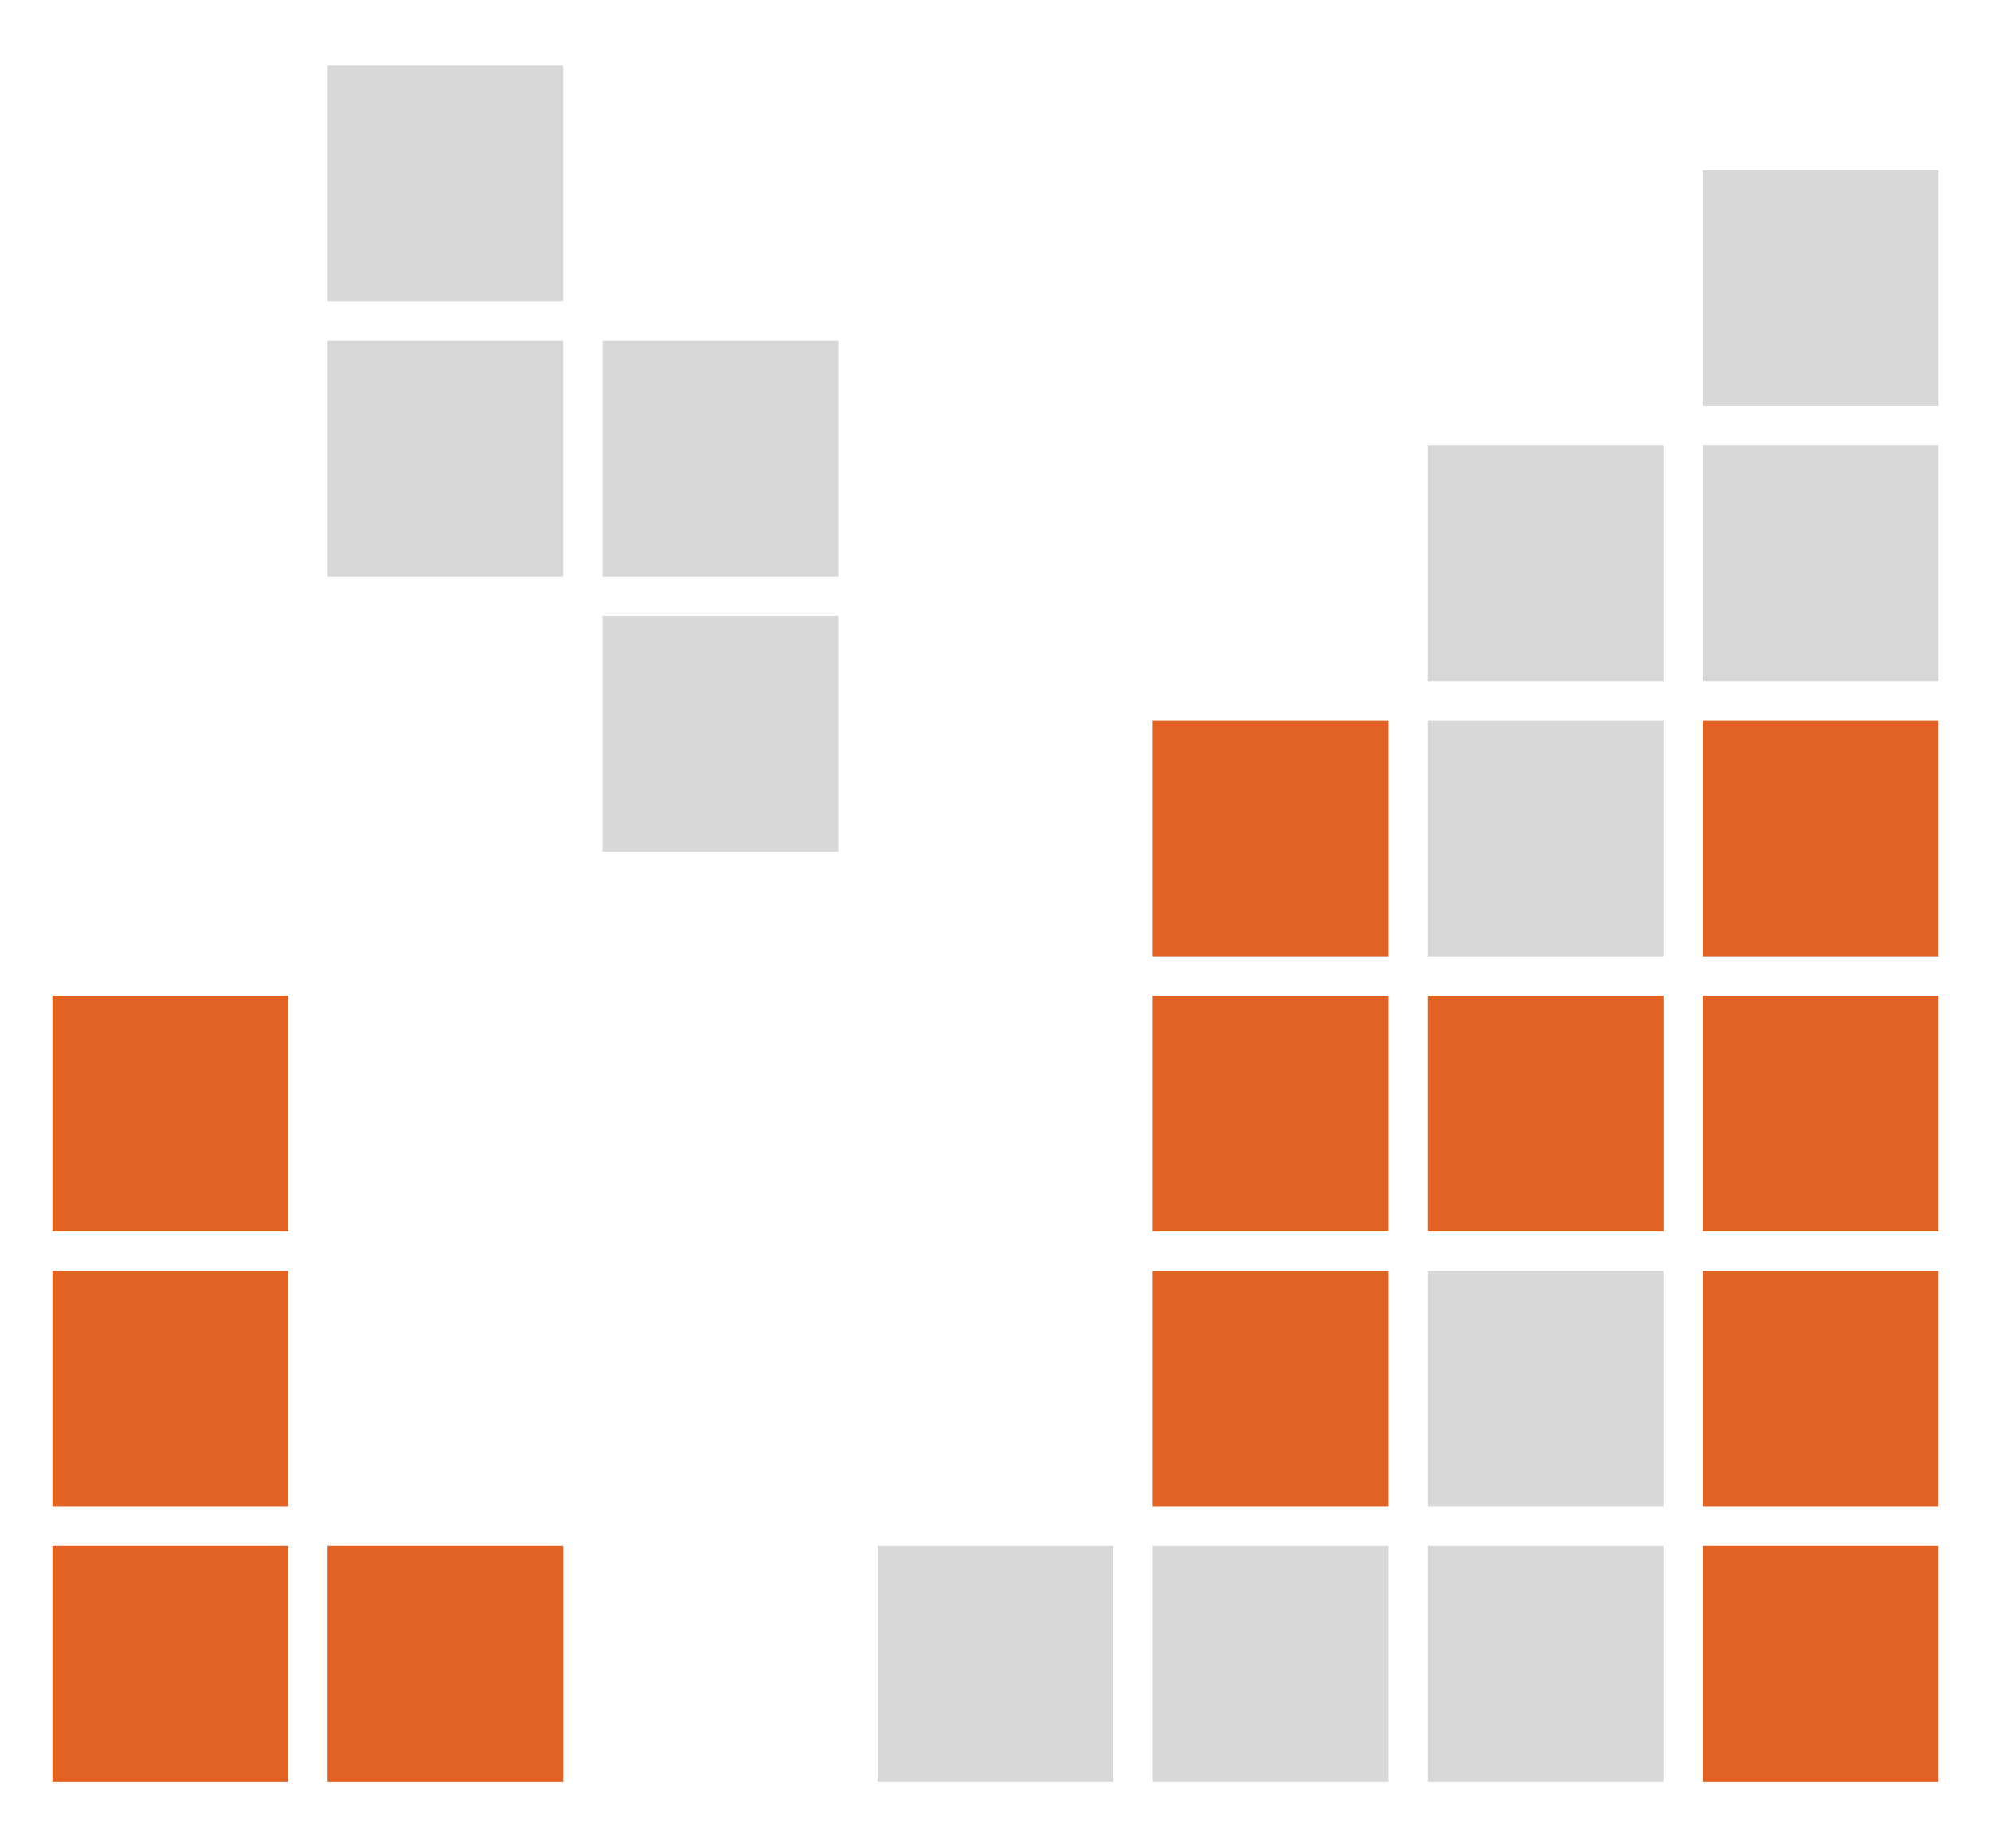
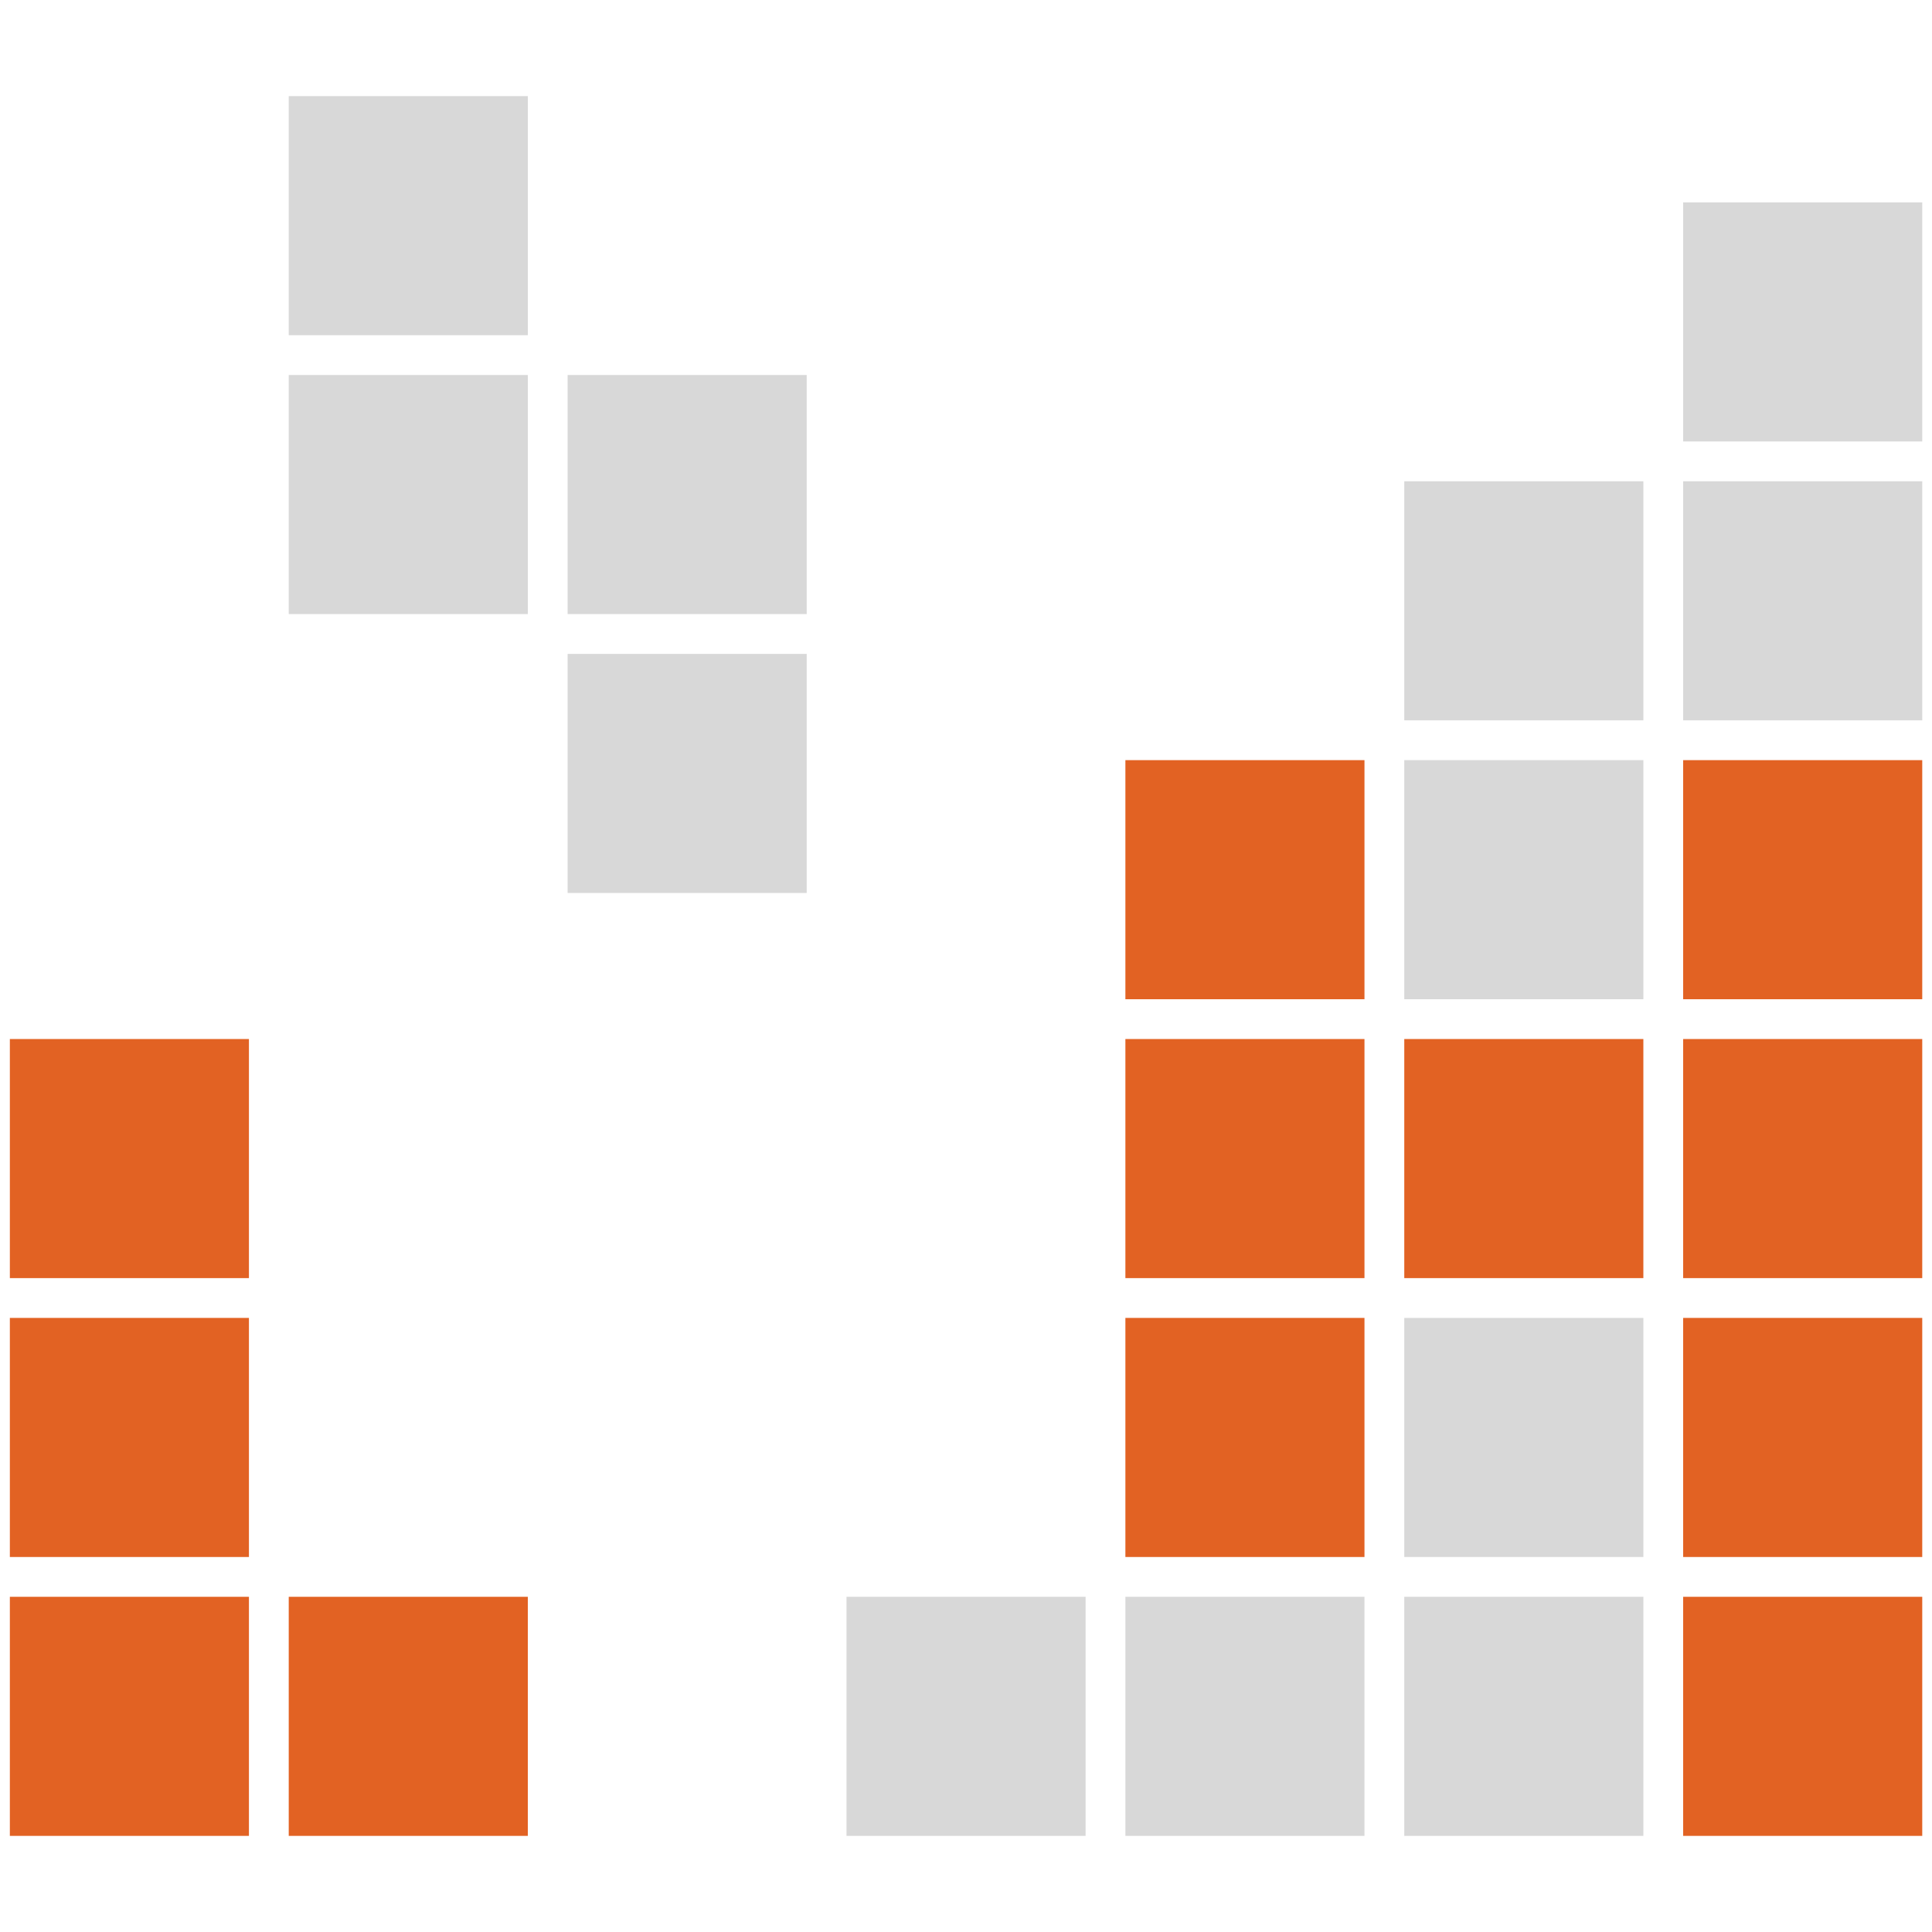
- <svg xmlns="http://www.w3.org/2000/svg" id="Layer_1" data-name="Layer 1" viewBox="0 0 152 141">
+ <svg xmlns="http://www.w3.org/2000/svg" id="Layer_1" data-name="Layer 1" viewBox="0 0 200 200">
  <defs>
    <style>.cls-1{fill:#d8d8d8;}.cls-2{fill:#e26223;}</style>
  </defs>
  <g id="Group_5" data-name="Group 5">
-     <rect id="Rectangle_8" data-name="Rectangle 8" class="cls-1" x="67" y="118" width="18" height="18" />
-     <rect id="Rectangle_188" data-name="Rectangle 188" class="cls-1" x="46" y="47" width="18" height="18" />
-     <rect id="Rectangle_189" data-name="Rectangle 189" class="cls-1" x="46" y="26" width="18" height="18" />
-     <rect id="Rectangle_190" data-name="Rectangle 190" class="cls-1" x="25" y="26" width="18" height="18" />
-     <rect id="Rectangle_191" data-name="Rectangle 191" class="cls-1" x="25" y="5" width="18" height="18" />
-     <rect id="Rectangle_14" data-name="Rectangle 14" class="cls-2" x="25" y="118" width="18" height="18" />
-     <rect id="Rectangle_15" data-name="Rectangle 15" class="cls-2" x="4" y="76" width="18" height="18" />
-     <rect id="Rectangle_16" data-name="Rectangle 16" class="cls-2" x="130" y="76" width="18" height="18" />
-     <rect id="Rectangle_19" data-name="Rectangle 19" class="cls-2" x="130" y="55" width="18" height="18" />
-     <rect id="Rectangle_9" data-name="Rectangle 9" class="cls-1" x="88" y="118" width="18" height="18" />
-     <rect id="Rectangle_12" data-name="Rectangle 12" class="cls-2" x="4" y="118" width="18" height="18" />
-     <rect id="Rectangle_17" data-name="Rectangle 17" class="cls-2" x="130" y="118" width="18" height="18" />
-     <rect id="Rectangle_10" data-name="Rectangle 10" class="cls-1" x="109" y="118" width="18" height="18" />
-     <rect id="Rectangle_13" data-name="Rectangle 13" class="cls-2" x="4" y="97" width="18" height="18" />
-     <rect id="Rectangle_18" data-name="Rectangle 18" class="cls-2" x="130" y="97" width="18" height="18" />
-     <rect id="Rectangle_11" data-name="Rectangle 11" class="cls-1" x="109" y="97" width="18" height="18" />
-     <rect id="Rectangle_192" data-name="Rectangle 192" class="cls-2" x="109" y="76" width="18" height="18" />
-     <rect id="Rectangle_198" data-name="Rectangle 198" class="cls-1" x="130" y="34" width="18" height="18" />
-     <rect id="Rectangle_193" data-name="Rectangle 193" class="cls-2" x="88" y="76" width="18" height="18" />
-     <rect id="Rectangle_196" data-name="Rectangle 196" class="cls-1" x="109" y="34" width="18" height="18" />
-     <rect id="Rectangle_195" data-name="Rectangle 195" class="cls-2" x="88" y="55" width="18" height="18" />
-     <rect id="Rectangle_197" data-name="Rectangle 197" class="cls-1" x="130" y="13" width="18" height="18" />
-     <rect id="Rectangle_194" data-name="Rectangle 194" class="cls-2" x="88" y="97" width="18" height="18" />
-     <rect id="Rectangle_199" data-name="Rectangle 199" class="cls-1" x="109" y="55" width="18" height="18" />
+     <rect id="Rectangle_8" data-name="Rectangle 8" class="cls-1" x="87.63" y="165.3" width="24.75" height="24.75" />
+     <rect id="Rectangle_188" data-name="Rectangle 188" class="cls-1" x="58.76" y="67.69" width="24.75" height="24.75" />
+     <rect id="Rectangle_189" data-name="Rectangle 189" class="cls-1" x="58.76" y="38.82" width="24.75" height="24.75" />
+     <rect id="Rectangle_190" data-name="Rectangle 190" class="cls-1" x="29.89" y="38.82" width="24.75" height="24.75" />
+     <rect id="Rectangle_191" data-name="Rectangle 191" class="cls-1" x="29.89" y="9.95" width="24.75" height="24.75" />
+     <rect id="Rectangle_14" data-name="Rectangle 14" class="cls-2" x="29.89" y="165.3" width="24.75" height="24.75" />
+     <rect id="Rectangle_15" data-name="Rectangle 15" class="cls-2" x="1.02" y="107.56" width="24.75" height="24.75" />
+     <rect id="Rectangle_16" data-name="Rectangle 16" class="cls-2" x="174.24" y="107.56" width="24.75" height="24.75" />
+     <rect id="Rectangle_19" data-name="Rectangle 19" class="cls-2" x="174.24" y="78.69" width="24.75" height="24.75" />
+     <rect id="Rectangle_9" data-name="Rectangle 9" class="cls-1" x="116.5" y="165.3" width="24.75" height="24.75" />
+     <rect id="Rectangle_12" data-name="Rectangle 12" class="cls-2" x="1.02" y="165.3" width="24.75" height="24.75" />
+     <rect id="Rectangle_17" data-name="Rectangle 17" class="cls-2" x="174.24" y="165.3" width="24.75" height="24.75" />
+     <rect id="Rectangle_10" data-name="Rectangle 10" class="cls-1" x="145.37" y="165.3" width="24.75" height="24.75" />
+     <rect id="Rectangle_13" data-name="Rectangle 13" class="cls-2" x="1.02" y="136.43" width="24.75" height="24.75" />
+     <rect id="Rectangle_18" data-name="Rectangle 18" class="cls-2" x="174.24" y="136.43" width="24.75" height="24.75" />
+     <rect id="Rectangle_11" data-name="Rectangle 11" class="cls-1" x="145.37" y="136.43" width="24.75" height="24.75" />
+     <rect id="Rectangle_192" data-name="Rectangle 192" class="cls-2" x="145.37" y="107.56" width="24.75" height="24.75" />
+     <rect id="Rectangle_198" data-name="Rectangle 198" class="cls-1" x="174.24" y="49.82" width="24.75" height="24.75" />
+     <rect id="Rectangle_193" data-name="Rectangle 193" class="cls-2" x="116.5" y="107.56" width="24.75" height="24.75" />
+     <rect id="Rectangle_196" data-name="Rectangle 196" class="cls-1" x="145.37" y="49.82" width="24.75" height="24.75" />
+     <rect id="Rectangle_195" data-name="Rectangle 195" class="cls-2" x="116.5" y="78.69" width="24.75" height="24.75" />
+     <rect id="Rectangle_197" data-name="Rectangle 197" class="cls-1" x="174.24" y="20.95" width="24.75" height="24.75" />
+     <rect id="Rectangle_194" data-name="Rectangle 194" class="cls-2" x="116.5" y="136.43" width="24.75" height="24.75" />
+     <rect id="Rectangle_199" data-name="Rectangle 199" class="cls-1" x="145.37" y="78.69" width="24.75" height="24.75" />
  </g>
</svg>
